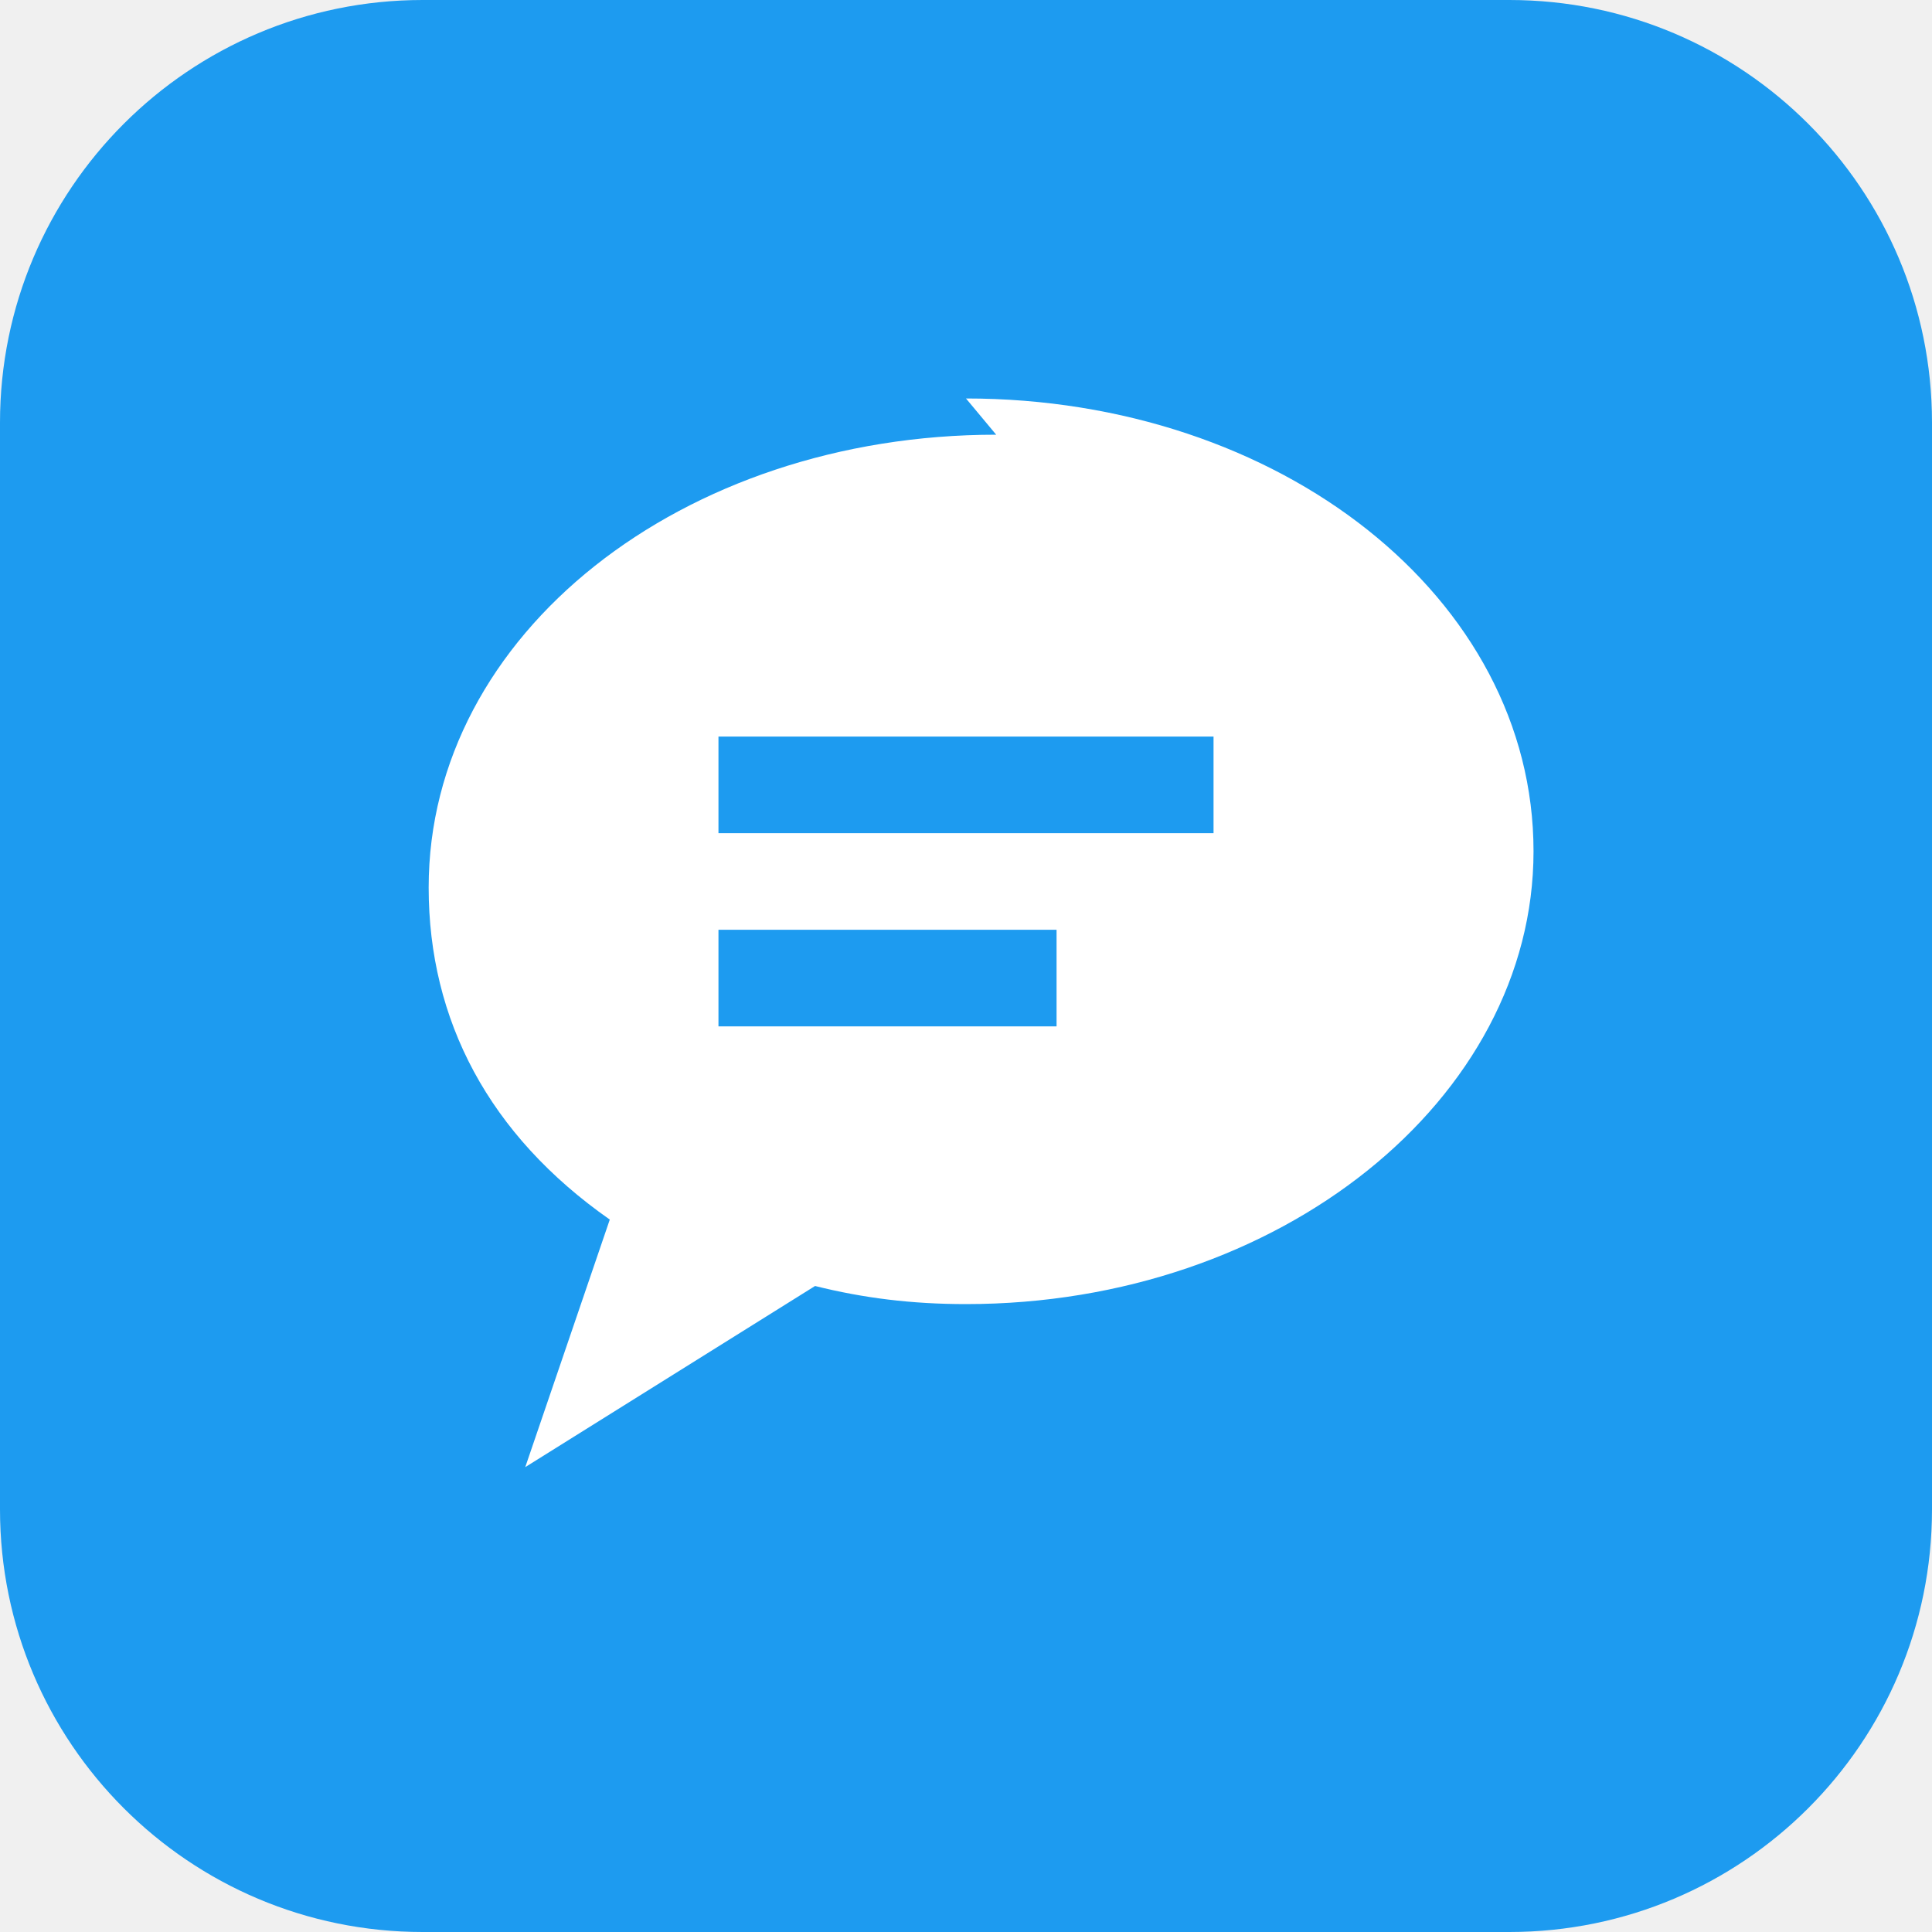
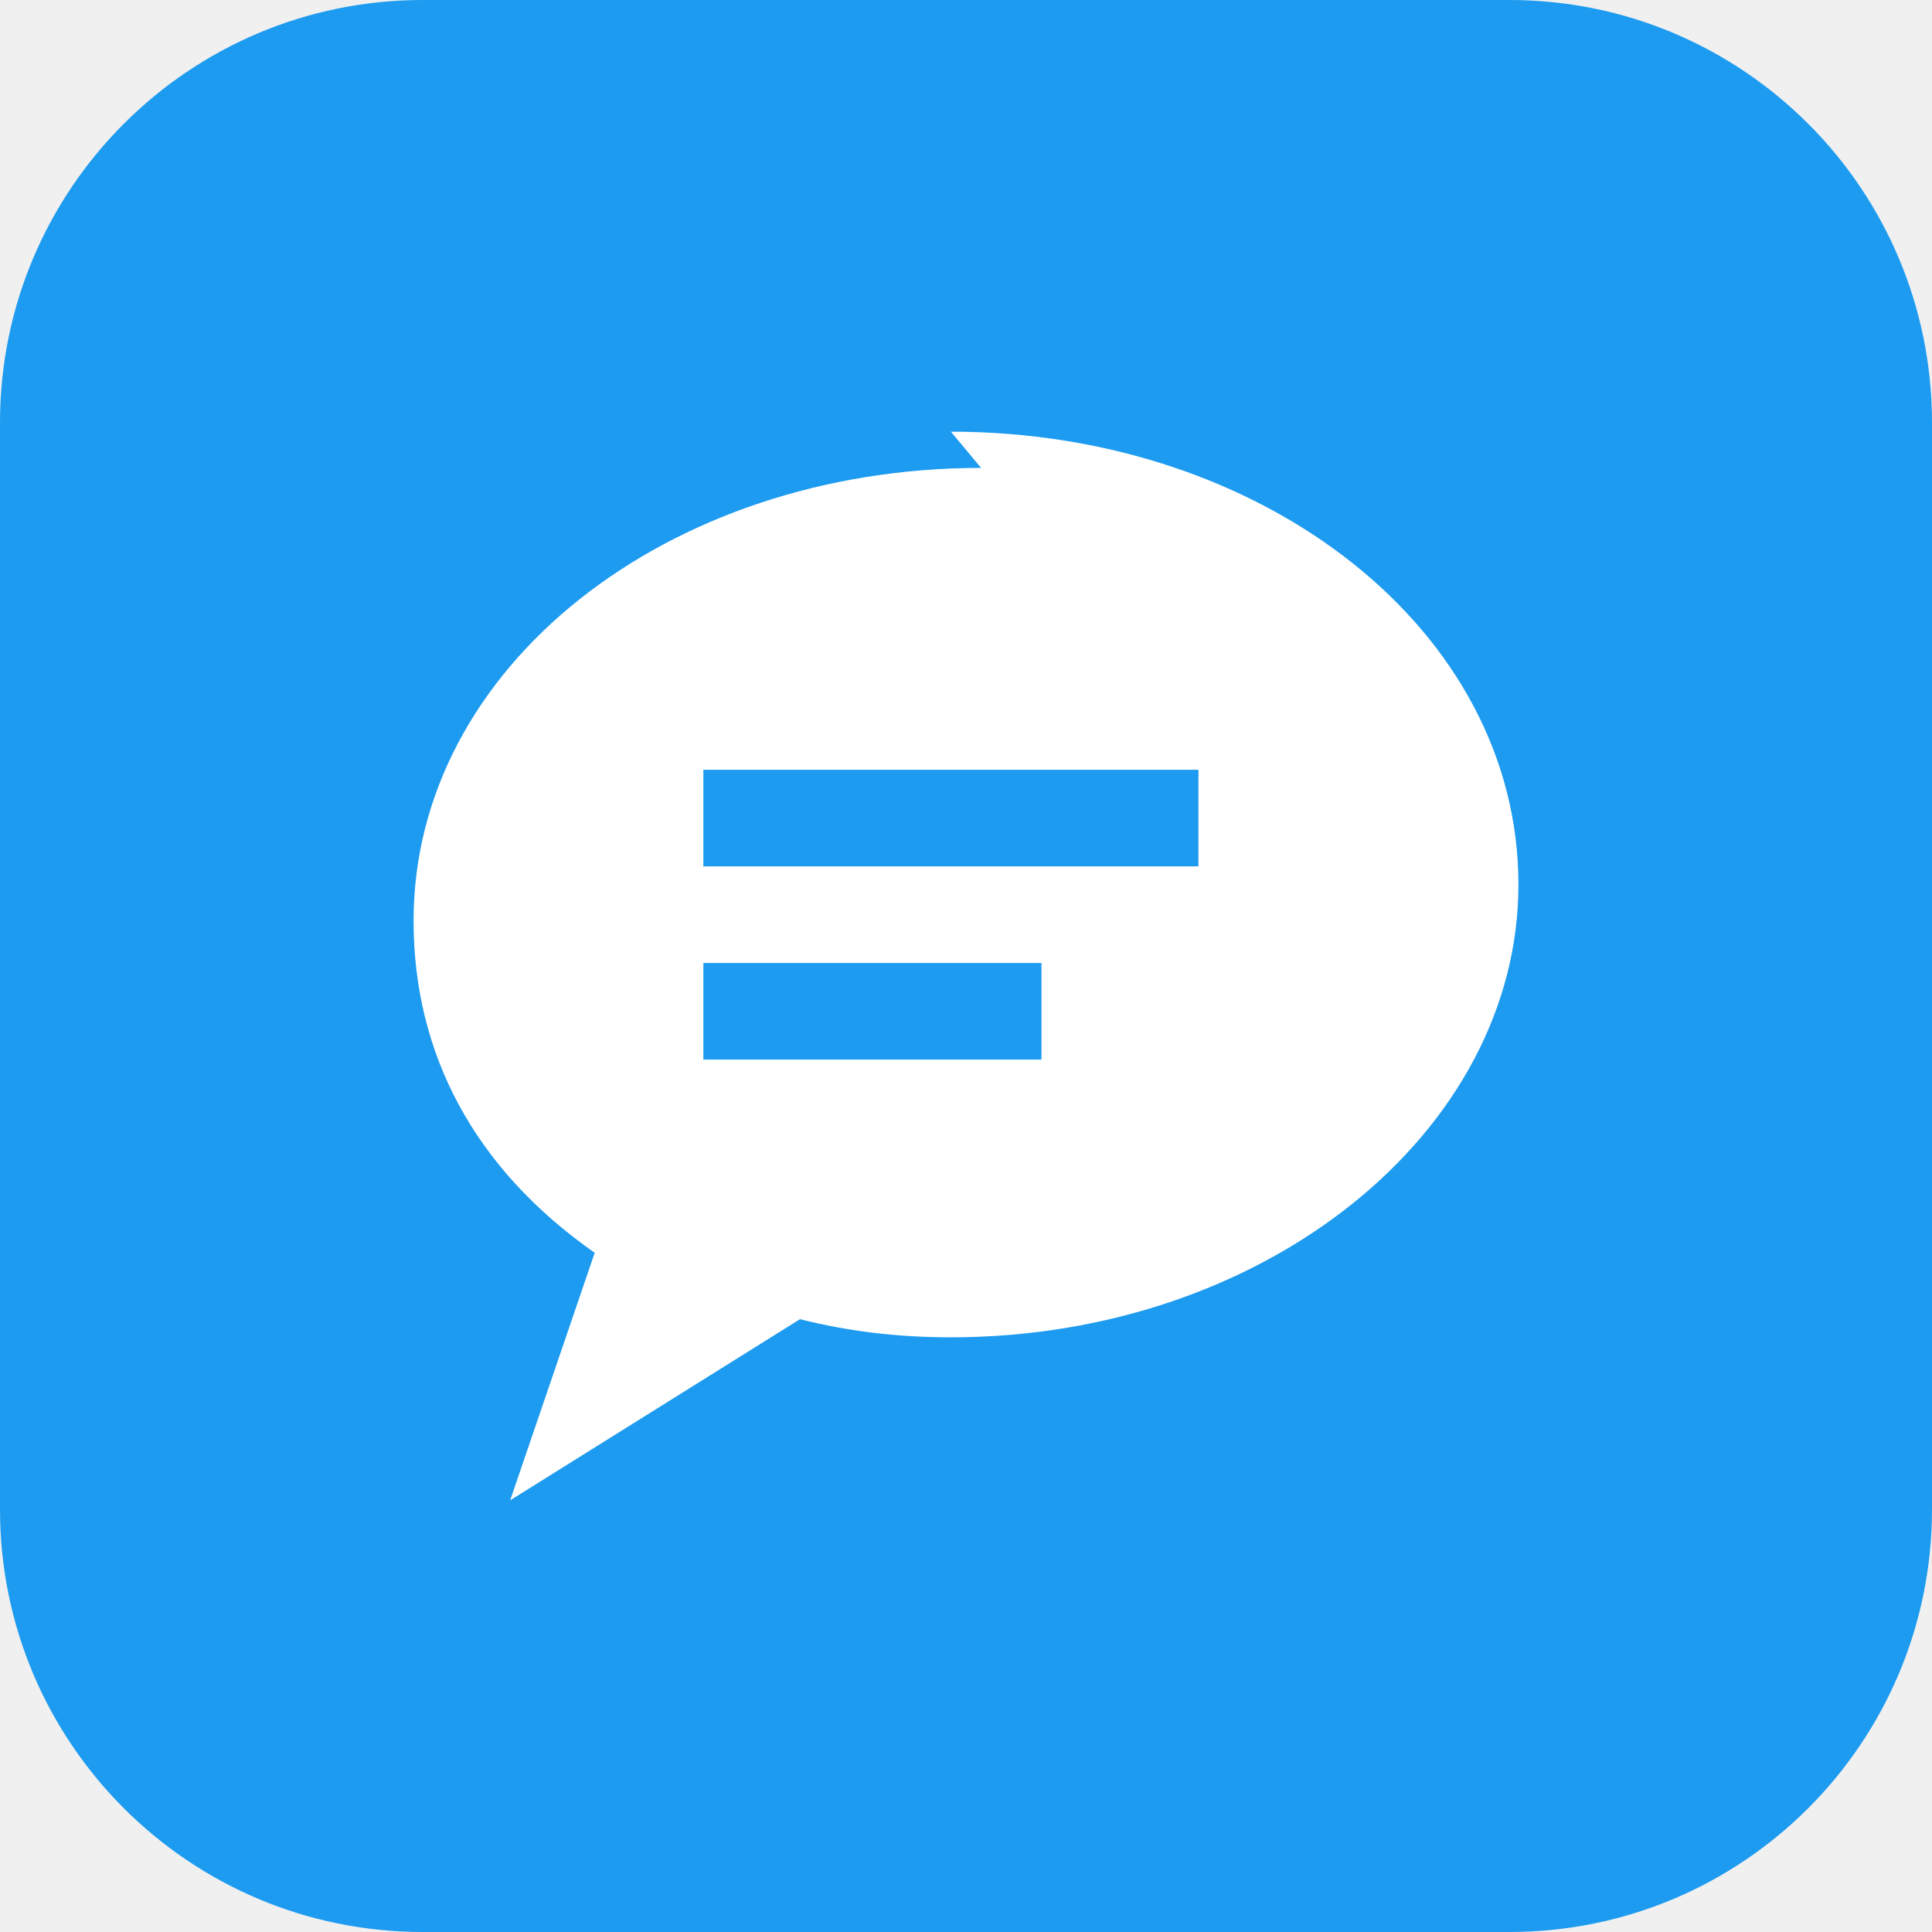
<svg xmlns="http://www.w3.org/2000/svg" viewBox="0 0 32 32" width="32" height="32">
  <rect width="32" height="32" rx="7" fill="#1d9bf0" />
-   <path fill="#ffffff" d="M16 6.6c5.2 0 9.4 3.3 9.4 7.5 0 4.1-4.2 7.5-9.4 7.5-.9 0-1.7-.1-2.5-.3l-4.8 3 1.4-4.1c-2-1.4-3-3.3-3-5.5 0-4.2 4.2-7.5 9.4-7.5Z" />
-   <path fill="#1d9bf0" d="M11.9 12.2h8.2v1.6h-8.2zm0 3.2h5.6V17h-5.6z" />
+   <g transform="translate(-0.25 0.55)">
+     <path fill="#ffffff" d="M16 6.6c5.2 0 9.4 3.3 9.4 7.5 0 4.1-4.2 7.5-9.4 7.5-.9 0-1.7-.1-2.5-.3l-4.8 3 1.4-4.1c-2-1.4-3-3.3-3-5.5 0-4.2 4.2-7.5 9.4-7.5Z" />
+     <path fill="#1d9bf0" d="M11.9 12.2h8.2v1.6h-8.2zm0 3.2h5.6V17h-5.6z" />
+   </g>
</svg>
